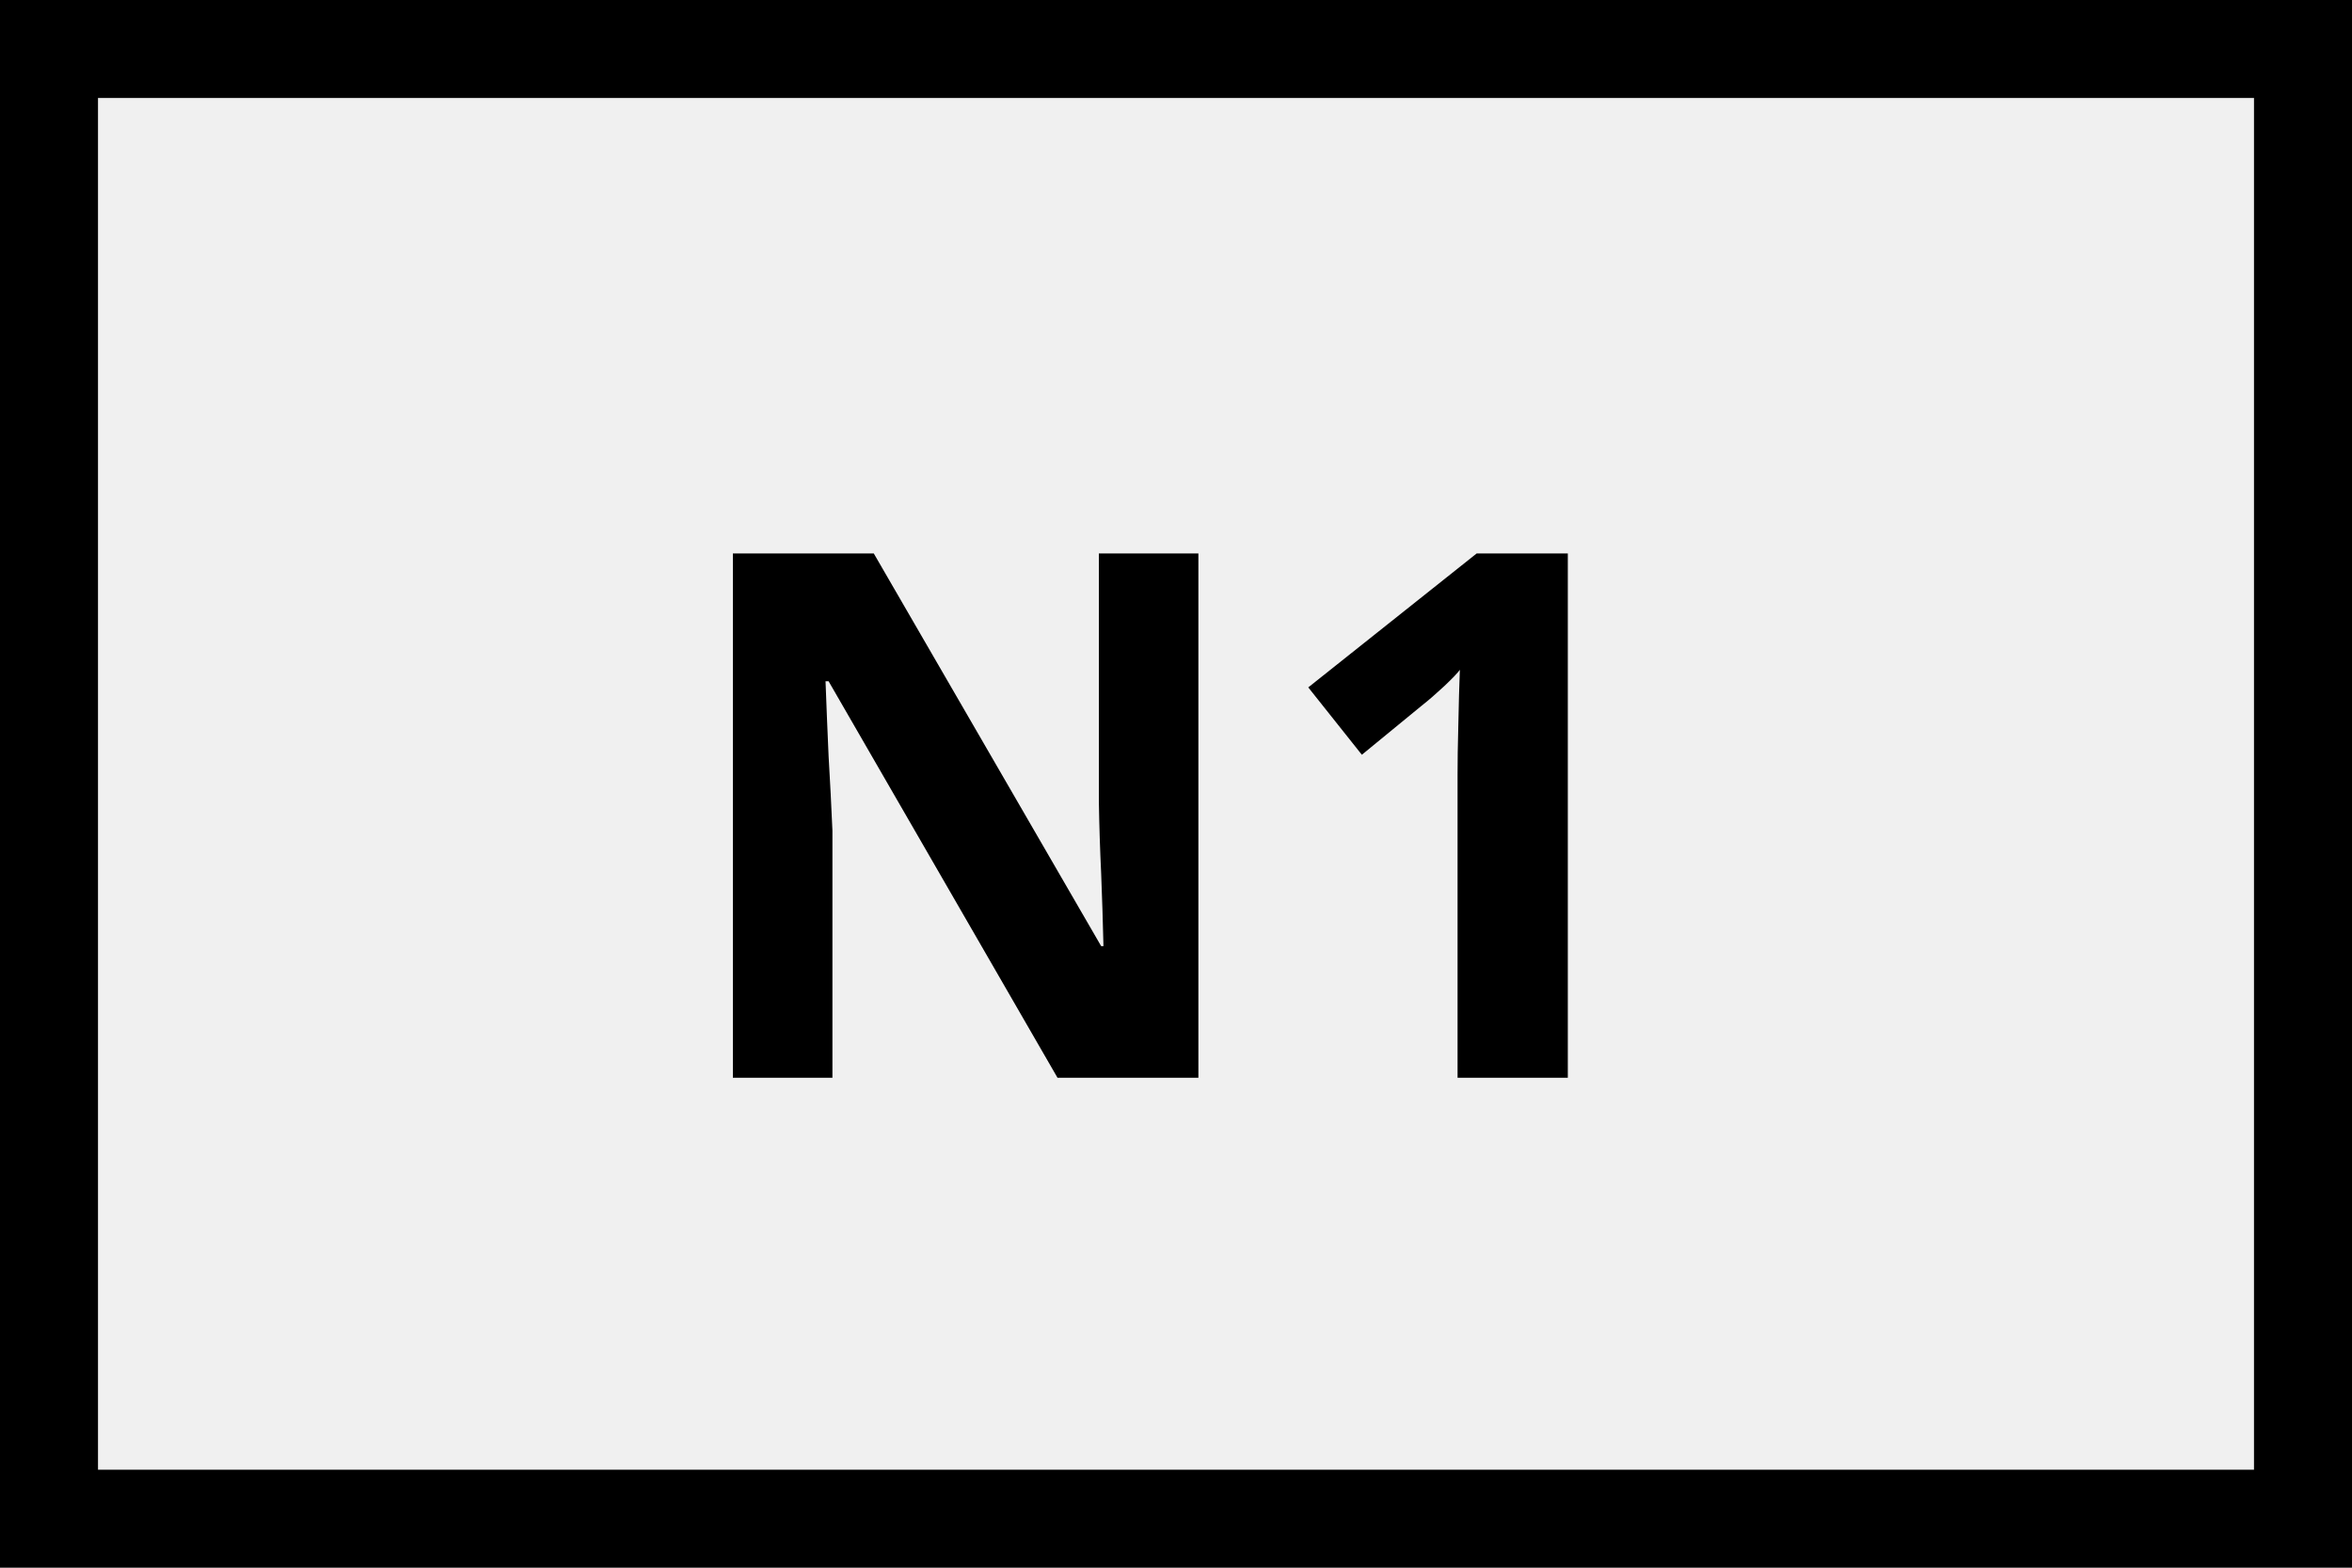
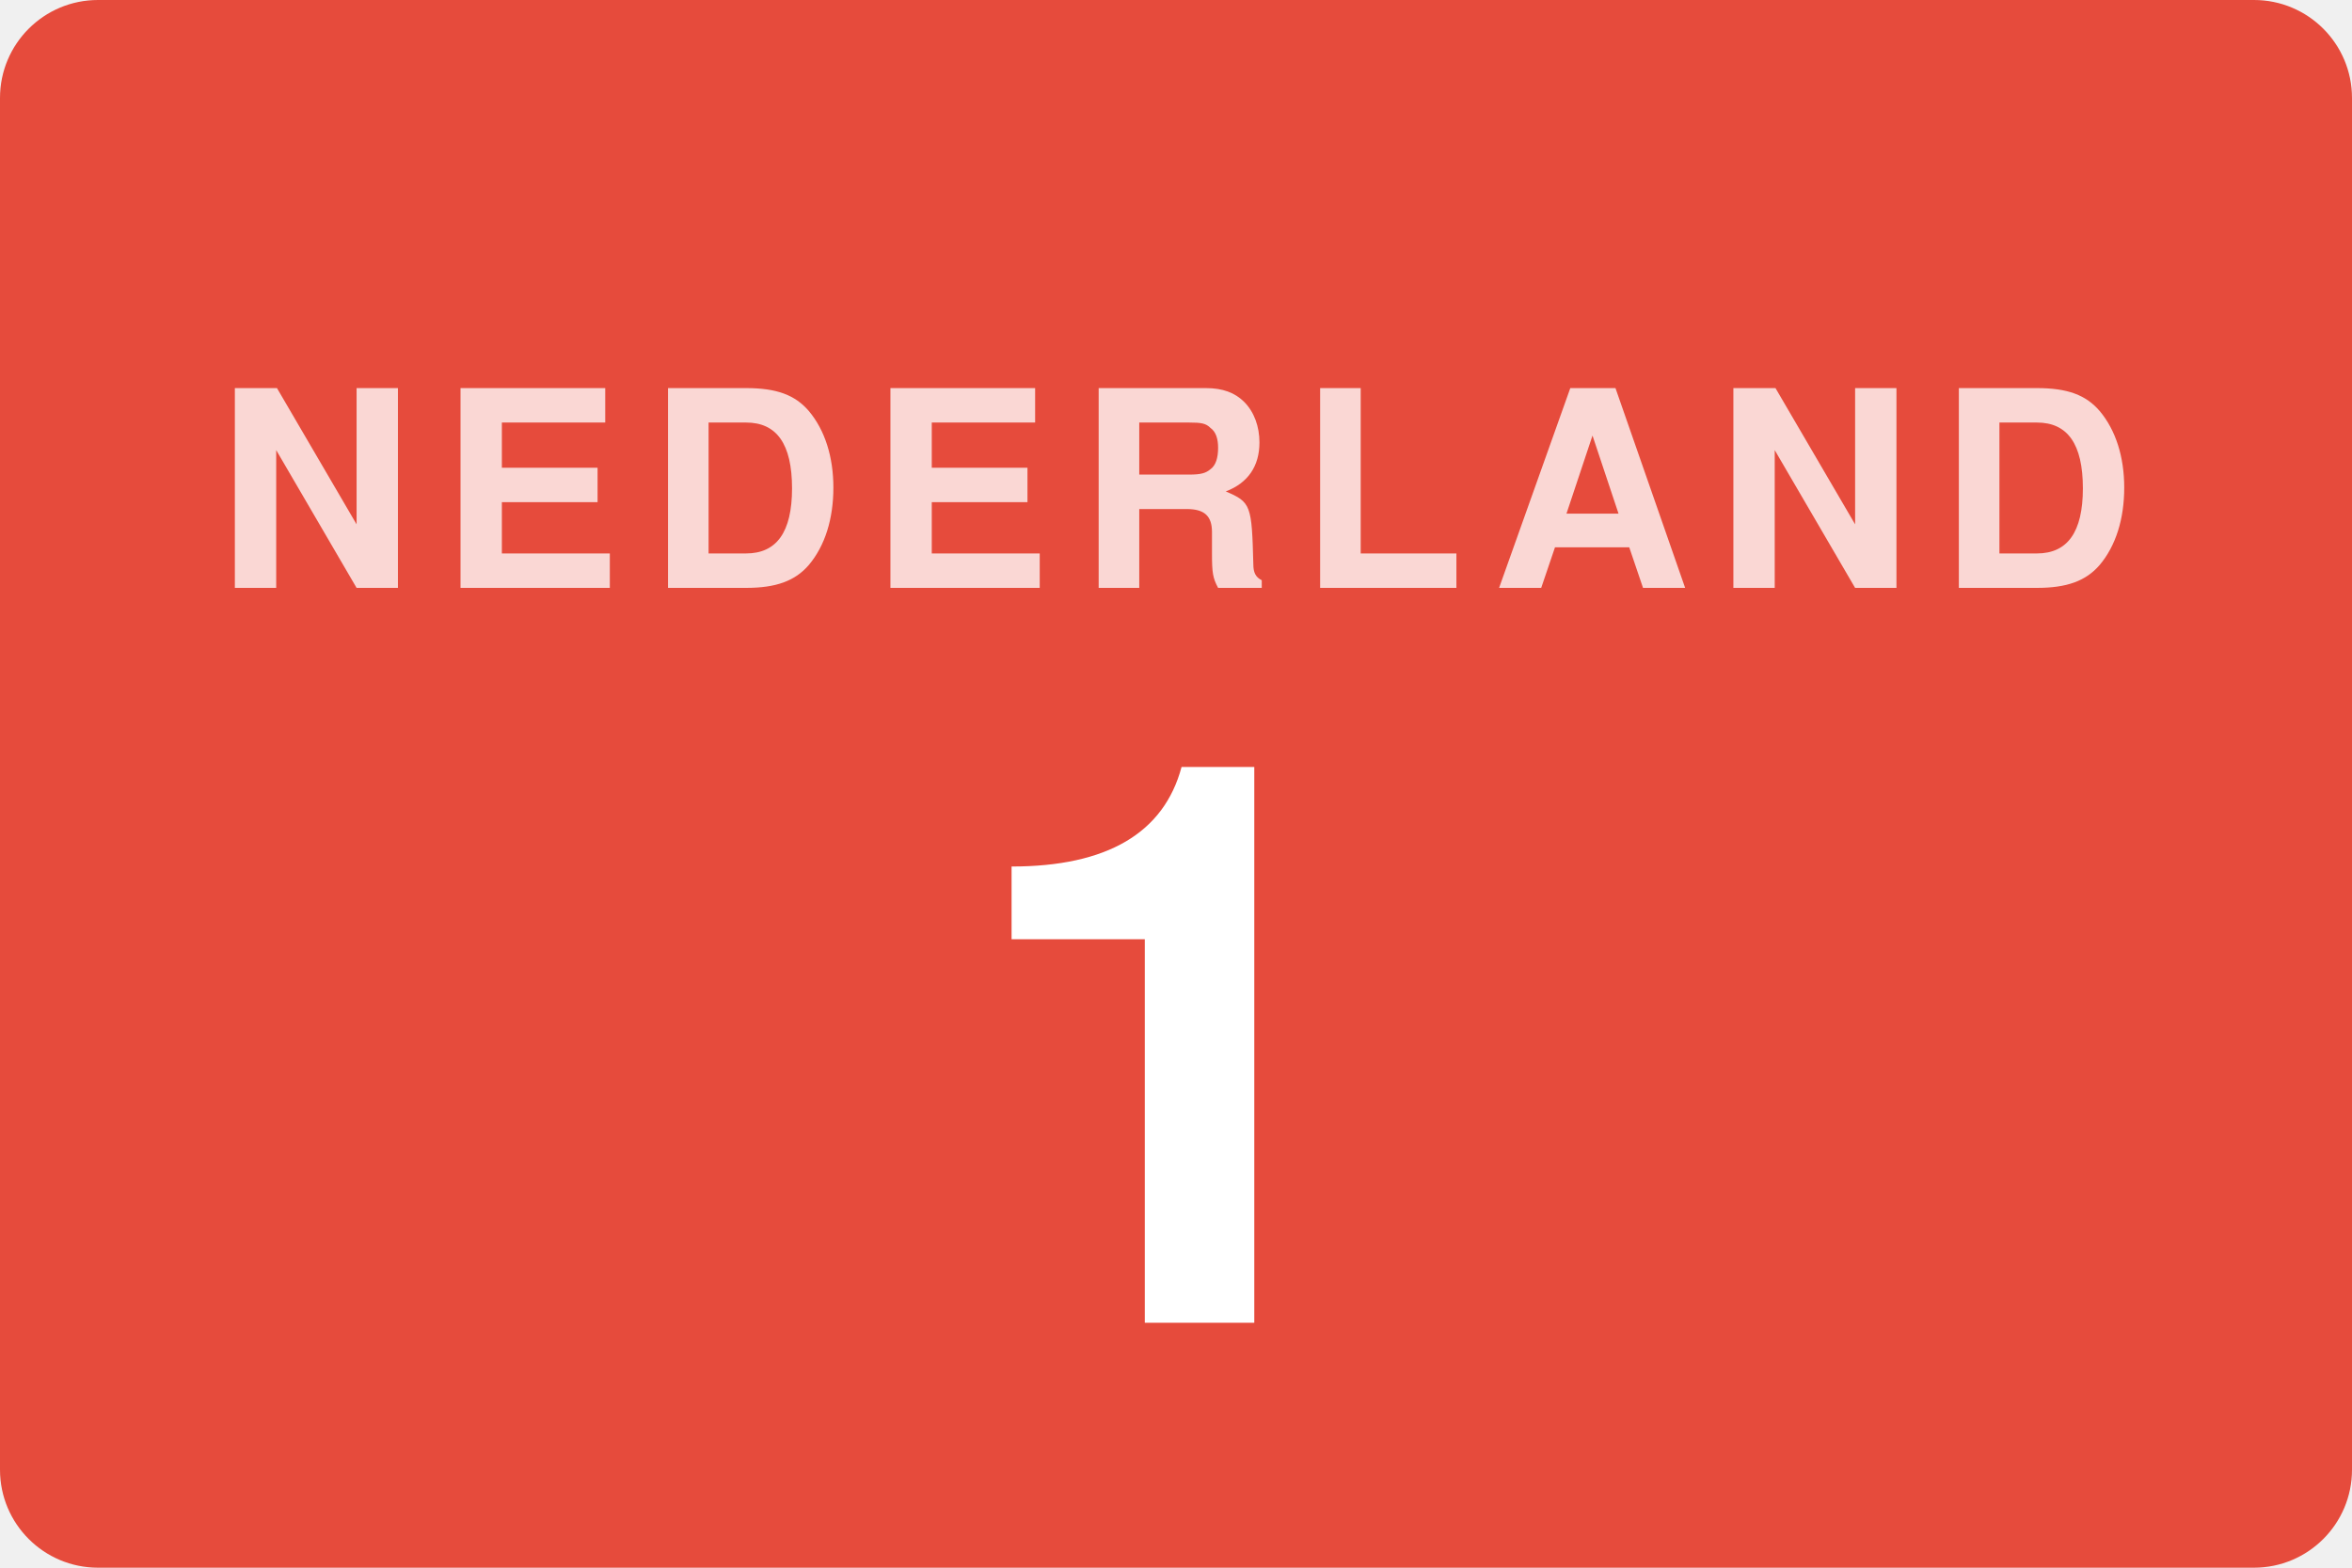
<svg xmlns="http://www.w3.org/2000/svg" viewBox="0 0 48 32" role="img" aria-label="Nederland 1">
-   <rect x="1" y="1" width="46" height="30" fill="none" stroke="currentColor" stroke-width="2" />
-   <text x="24" y="22" text-anchor="middle" fill="currentColor" font-family="Oswald, 'Arial Narrow', sans-serif" font-size="15" font-weight="600">N1</text>
+   <rect width="48" height="32" rx="2" fill="#E64B3C" />
+   <text x="24" y="12" text-anchor="middle" fill="#FFFFFF" fill-opacity=".78" font-family="'Arial Narrow','Helvetica Neue',Helvetica,Arial,sans-serif" font-size="5.6" font-weight="700" letter-spacing="0.5">NEDERLAND</text>
+   <text x="24" y="27" text-anchor="middle" fill="#FFFFFF" font-family="'Arial Narrow','Helvetica Neue',Helvetica,Arial,sans-serif" font-size="16" font-weight="700" letter-spacing="0.4">1</text>
</svg>
